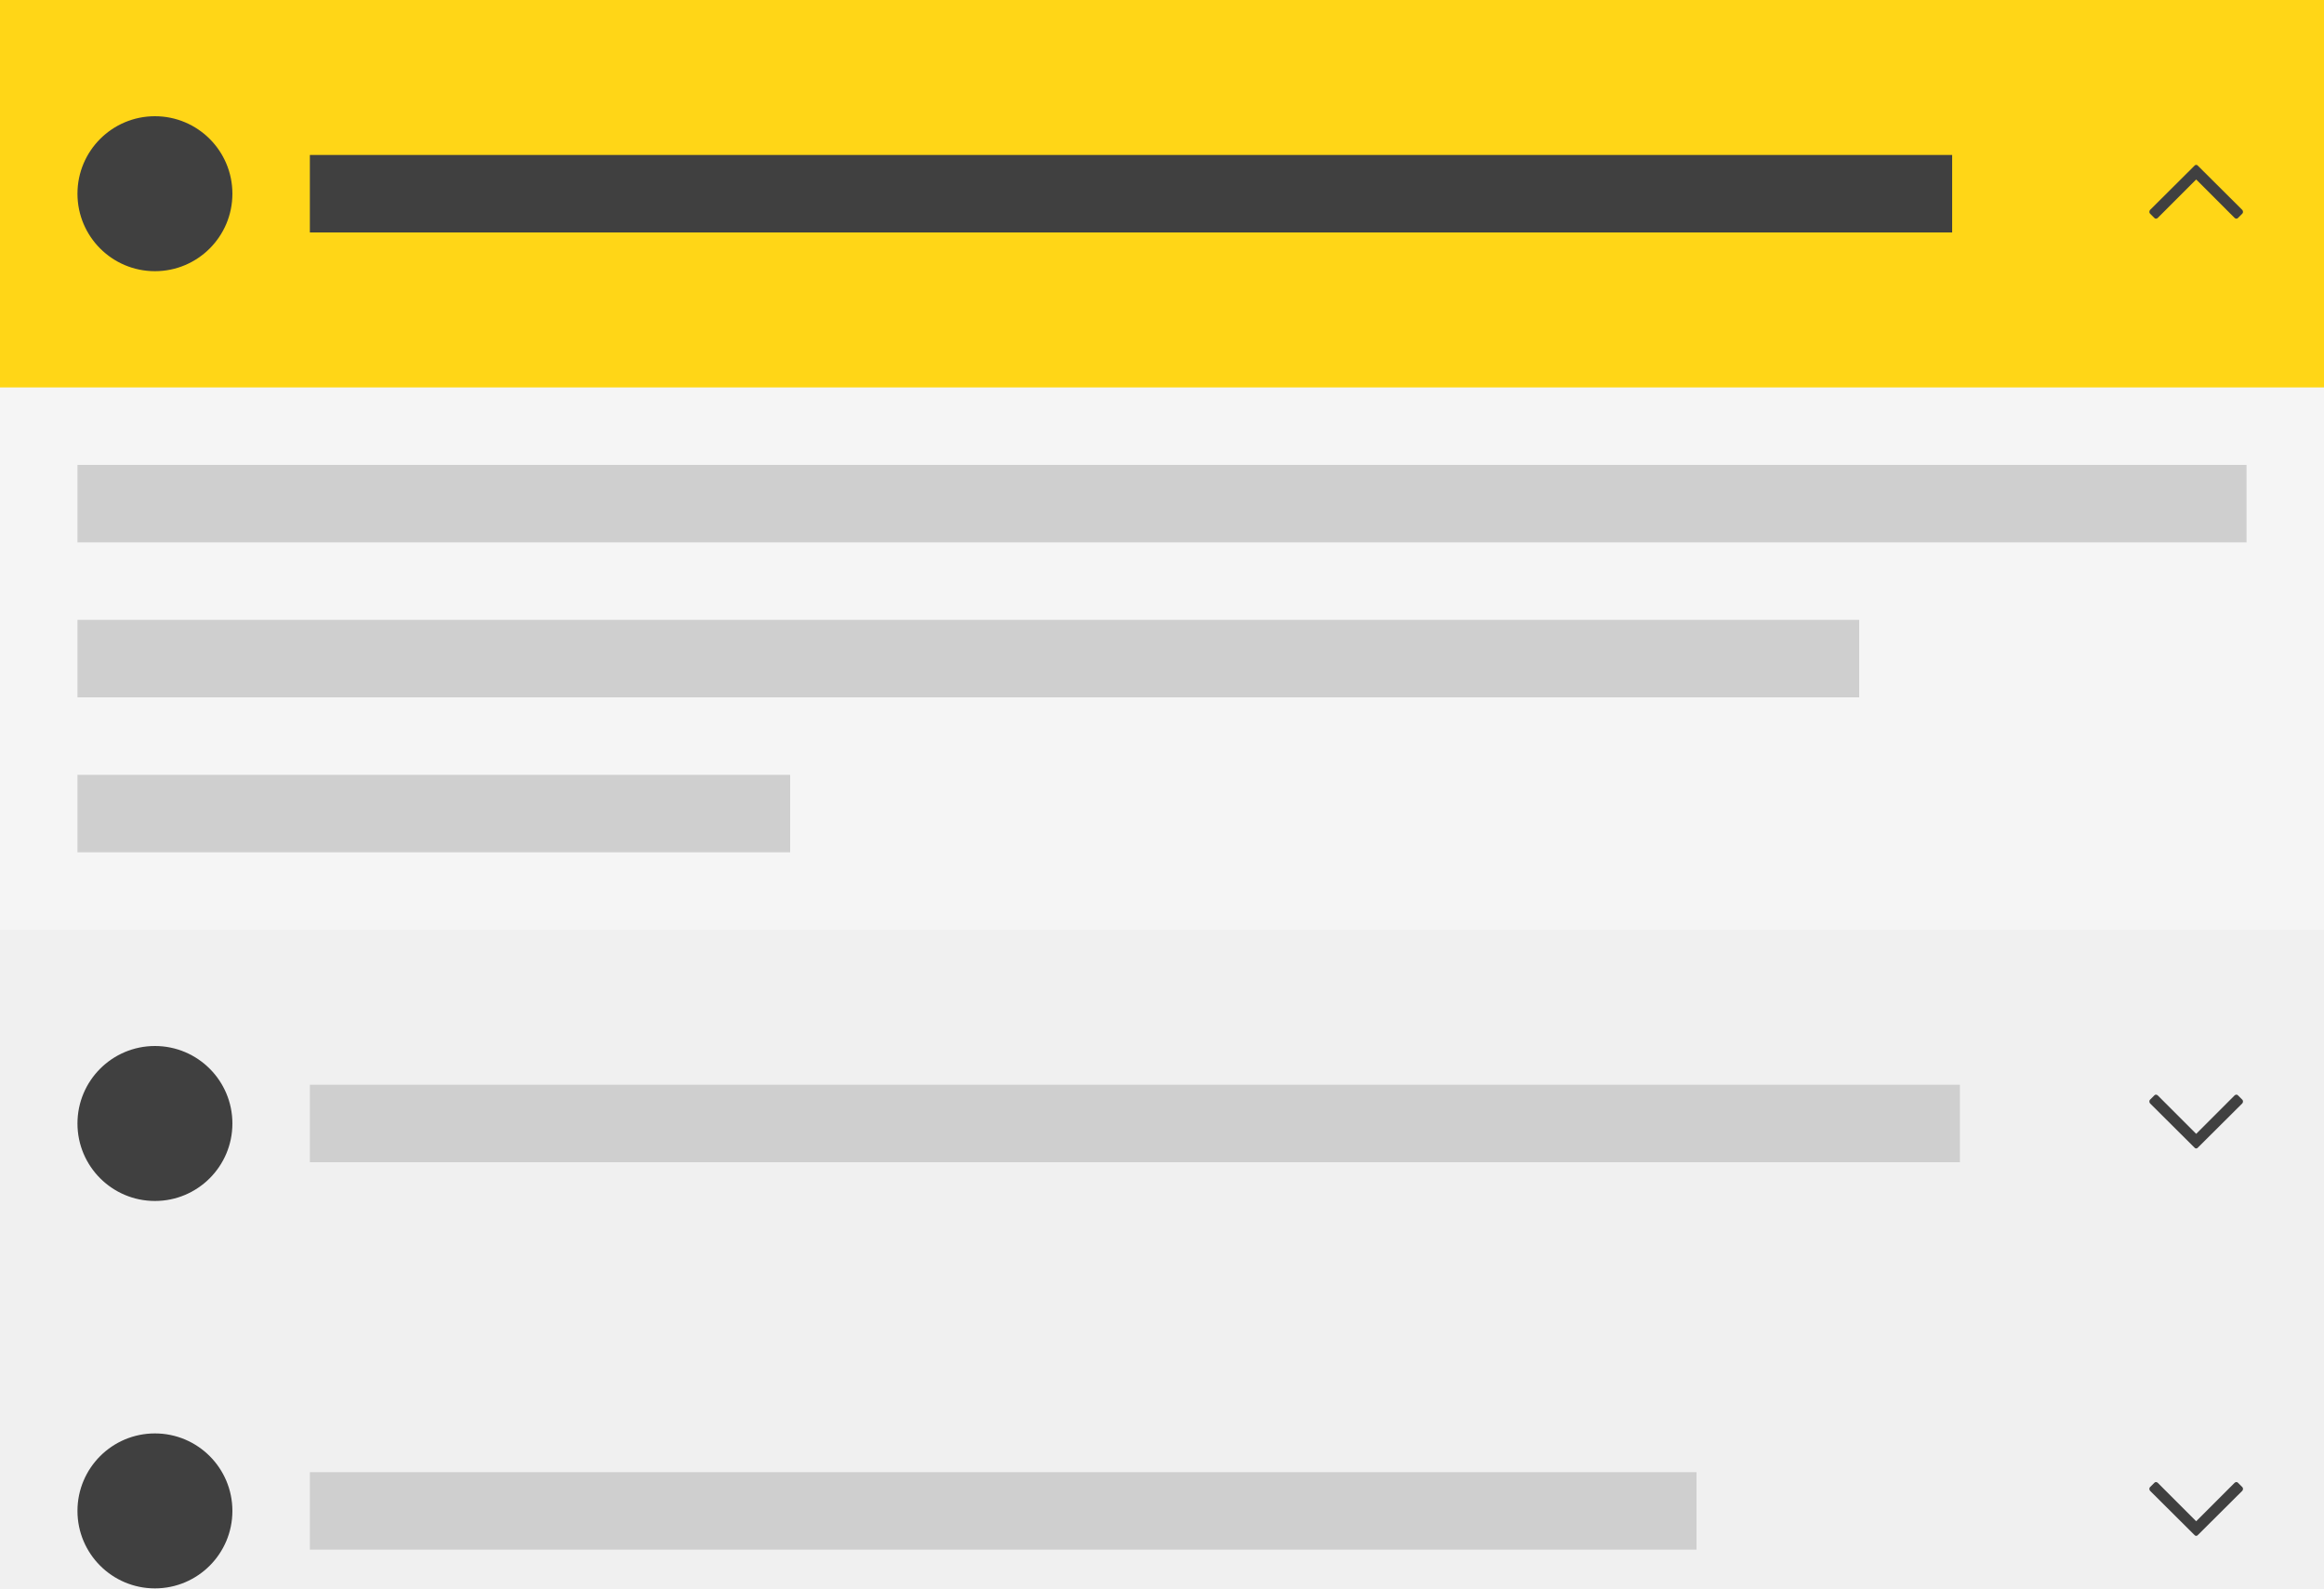
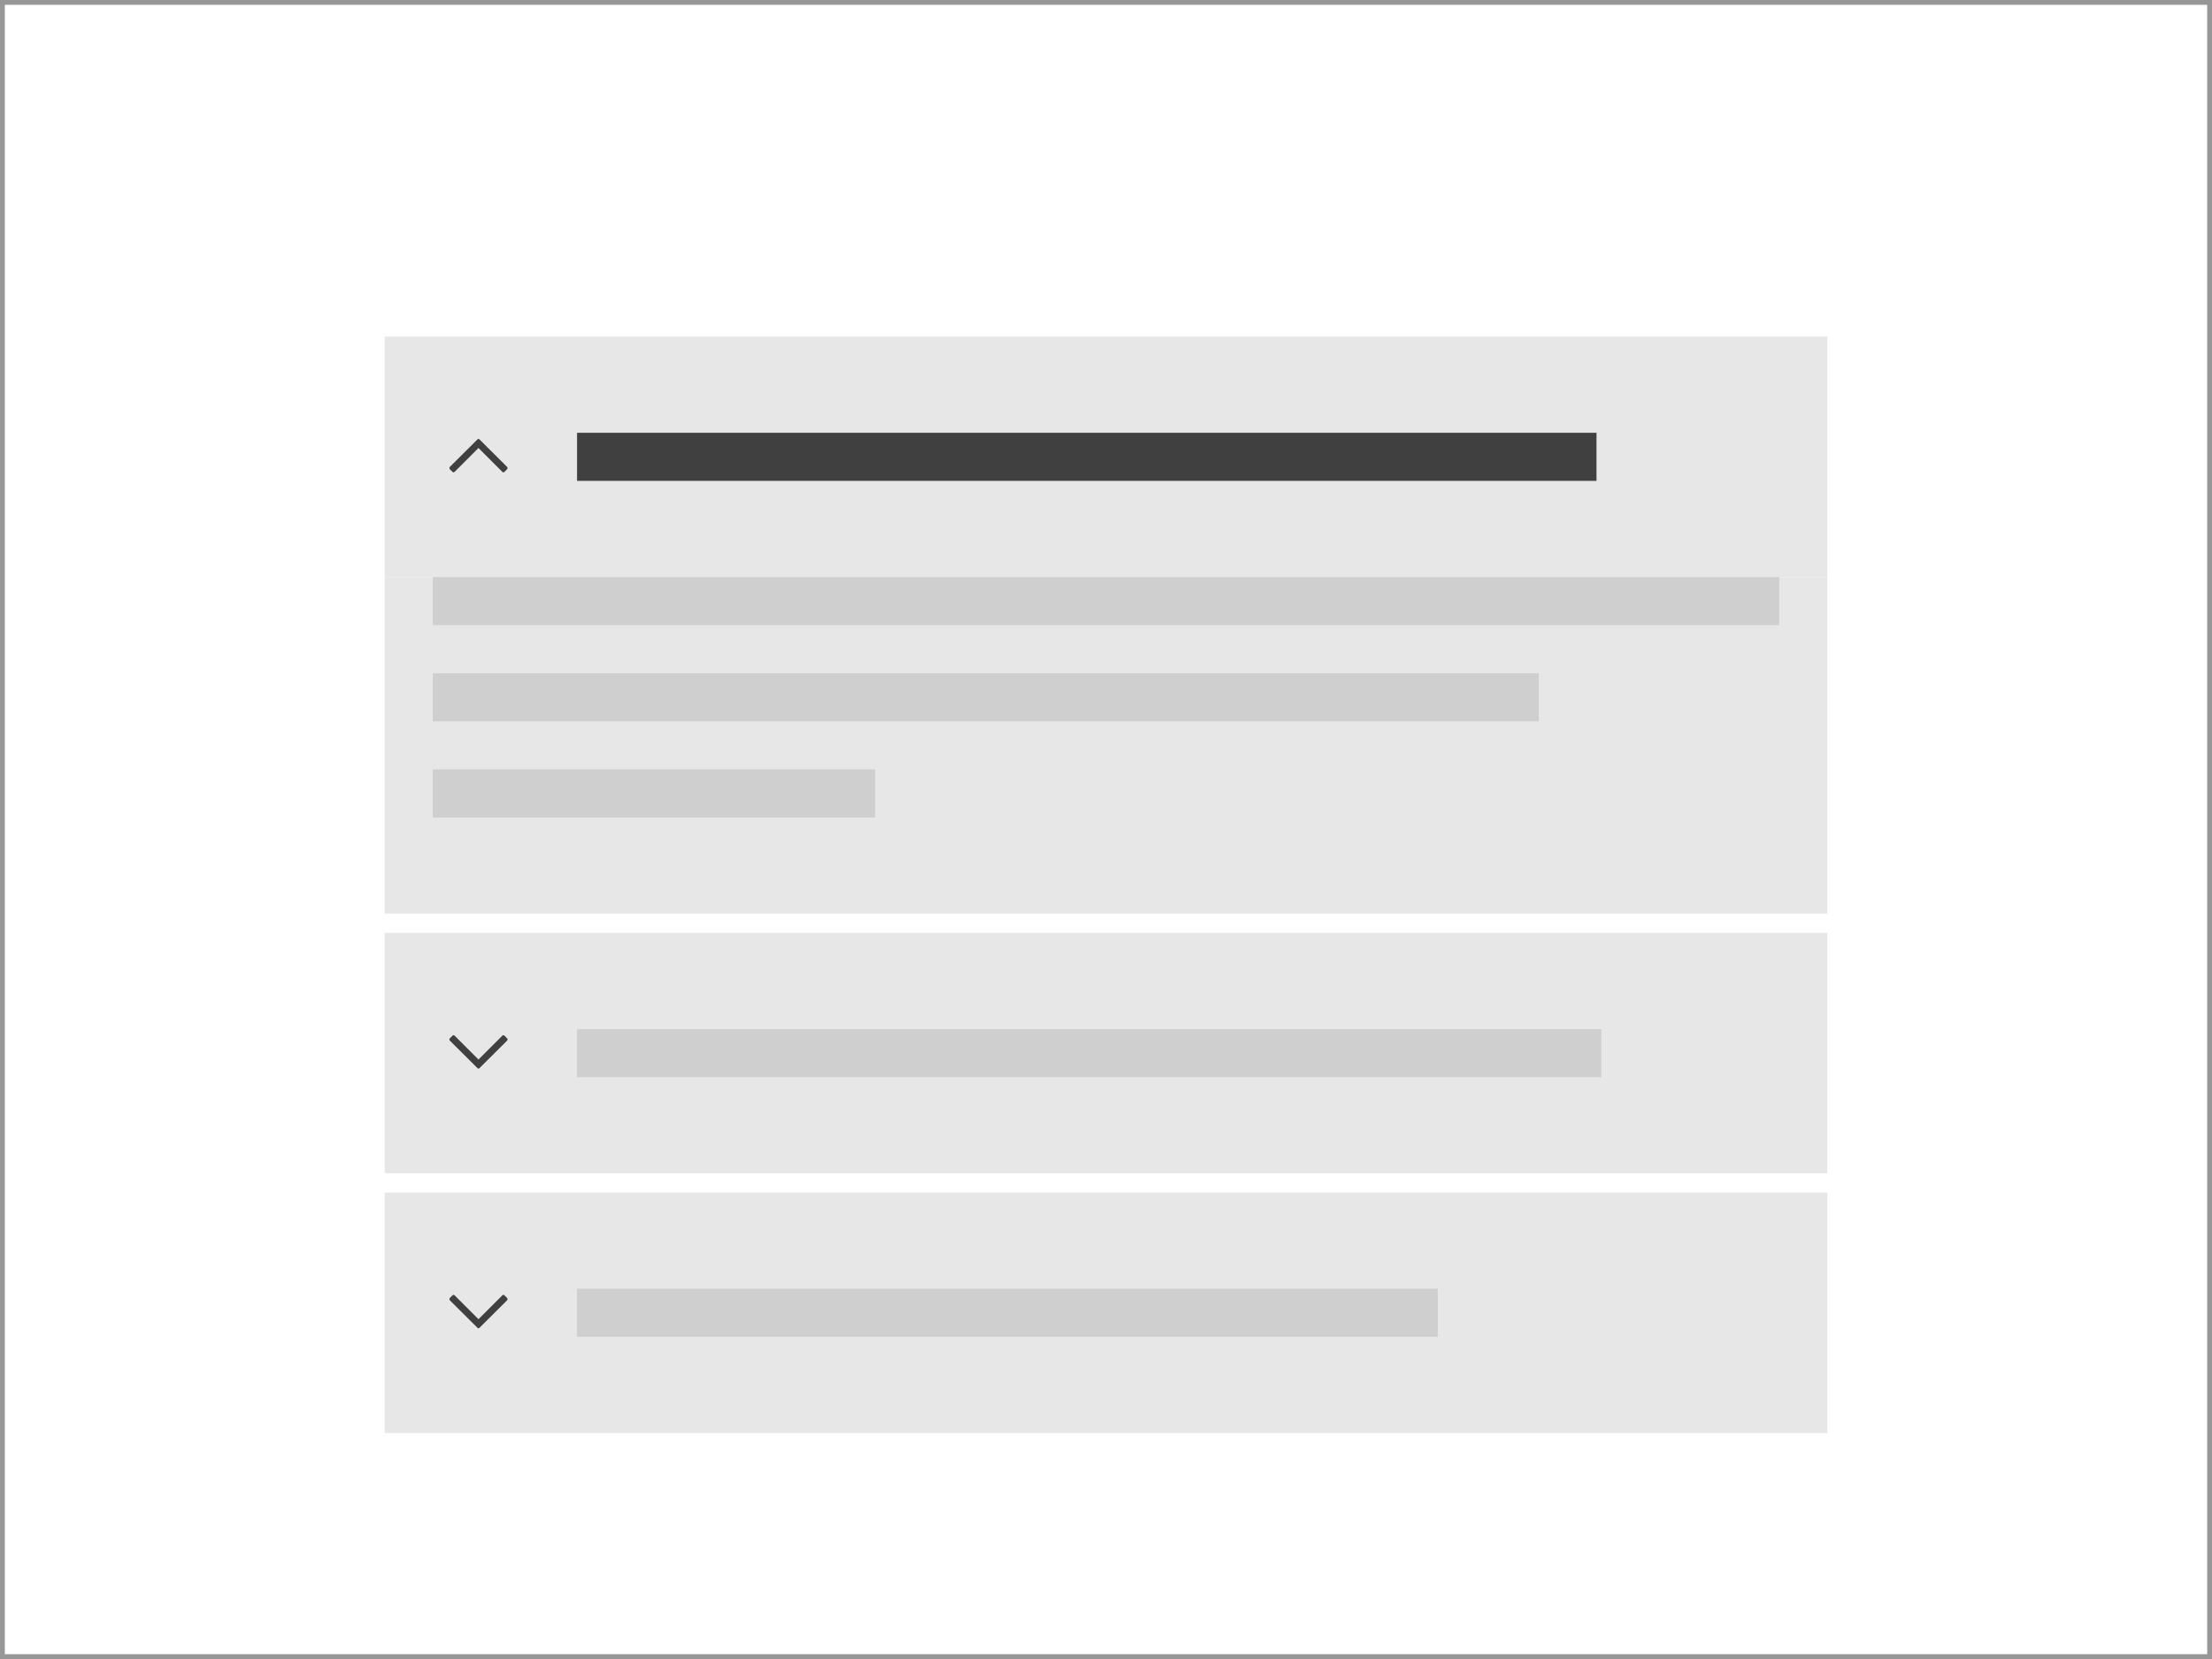
- <svg xmlns="http://www.w3.org/2000/svg" width="300px" height="205px" viewBox="0 0 300 205" version="1.1">
+ <svg xmlns="http://www.w3.org/2000/svg" width="460px" height="345px" viewBox="0 0 460 345" version="1.1">
  <g id="thumbnails---final" stroke="none" stroke-width="1" fill="none" fill-rule="evenodd">
-     <g id="thumbnails---final_symbols" transform="translate(-100, -90)">
-       <g id="Group-2" transform="translate(20, 20)">
-         <g id="Group">
-           <g id="ec_comp_accordion">
-             <g id="accordion" transform="translate(80, 70)">
-               <polygon id="Fill-3" fill="#F5F5F5" points="-4.54747351e-13 120 300 120 300 50 -4.54747351e-13 50" />
-               <g id="Group-2" stroke-width="1" transform="translate(-0, 0)">
-                 <g id="Group-4">
-                   <polygon id="Fill-2" fill="#FFD617" points="0 50 300 50 300 0 0 0" />
-                   <g id="Group-16" transform="translate(10, 15)" fill="#404040">
-                     <path d="M20,10 C20,15.524 15.522,20 10,20 C4.478,20 0,15.524 0,10 C0,4.478 4.478,0 10,0 C15.522,0 20,4.478 20,10" id="Fill-4" />
-                     <polygon id="Fill-10" points="30 15 242 15 242 5 30 5" />
-                     <path d="M270.684,3.789 C270.738,3.734 270.811,3.707 270.902,3.707 C270.993,3.707 271.076,3.734 271.148,3.789 L276.863,9.531 C276.936,9.586 276.973,9.659 276.973,9.75 C276.973,9.841 276.936,9.914 276.863,9.969 L271.148,15.711 C271.076,15.766 270.993,15.793 270.902,15.793 C270.811,15.793 270.738,15.766 270.684,15.711 L270.137,15.164 C270.064,15.109 270.027,15.036 270.027,14.945 C270.027,14.854 270.064,14.772 270.137,14.699 L275.086,9.75 L270.137,4.801 C270.064,4.728 270.027,4.646 270.027,4.555 C270.027,4.464 270.064,4.391 270.137,4.336 L270.684,3.789 Z" id="" fill-rule="nonzero" transform="translate(273.5, 9.750013) rotate(-90) translate(-273.5, -9.750013) " />
-                   </g>
-                 </g>
+     <g id="thumbnails---final_symbols" transform="translate(-20, -20)">
+       <g id="ec_comp_accordion" transform="translate(20, 20)">
+         <g id="ecl-component-library" fill="#FFFFFF" stroke="#979797">
+           <rect id="Rectangle" x="0.5" y="0.5" width="459" height="344" />
+         </g>
+         <g id="accordion" transform="translate(80, 70)">
+           <polygon id="Fill-2" fill="#E7E7E7" points="0 174 300 174 300 124 0 124" />
+           <polygon id="Fill-2" fill="#E7E7E7" points="0 228 300 228 300 178 0 178" />
+           <polygon id="Fill-3" fill="#E7E7E7" points="-4.54747351e-13 120 300 120 300 50 -4.54747351e-13 50" />
+           <g id="Group-2" stroke-width="1" transform="translate(-0, 0)">
+             <g id="Group-4">
+               <polygon id="Fill-2" fill="#E7E7E7" points="0 50 300 50 300 0 0 0" />
+               <g id="Group-16" transform="translate(13, 20)" fill="#404040">
+                 <polygon id="Fill-10" points="27 10 239 10 239 0 27 0" />
+                 <path d="M3.684,-1.211 C3.738,-1.266 3.811,-1.293 3.902,-1.293 C3.993,-1.293 4.076,-1.266 4.148,-1.211 L9.863,4.531 C9.936,4.586 9.973,4.659 9.973,4.75 C9.973,4.841 9.936,4.914 9.863,4.969 L4.148,10.711 C4.076,10.766 3.993,10.793 3.902,10.793 C3.811,10.793 3.738,10.766 3.684,10.711 L3.137,10.164 C3.064,10.109 3.027,10.036 3.027,9.945 C3.027,9.854 3.064,9.772 3.137,9.699 L8.086,4.75 L3.137,-0.199 C3.064,-0.272 3.027,-0.354 3.027,-0.445 C3.027,-0.536 3.064,-0.609 3.137,-0.664 L3.684,-1.211 Z" id="" fill-rule="nonzero" transform="translate(6.499992, 4.750013) rotate(-90) translate(-6.499992, -4.750013) " />
              </g>
-               <g id="Group-5" stroke-width="1" transform="translate(10, 135)">
-                 <g id="Group-2-Copy">
-                   <g id="Group-9">
-                     <path d="M20,10 C20,15.524 15.522,20 10,20 C4.478,20 0,15.524 0,10 C0,4.478 4.478,0 10,0 C15.522,0 20,4.478 20,10" id="Fill-4" fill="#404040" />
-                     <polygon id="Fill-10" fill="#CFCFCF" points="30 15 243 15 243 5 30 5" />
-                     <path d="M270.684,3.789 C270.738,3.734 270.811,3.707 270.902,3.707 C270.993,3.707 271.076,3.734 271.148,3.789 L276.863,9.531 C276.936,9.586 276.973,9.659 276.973,9.75 C276.973,9.841 276.936,9.914 276.863,9.969 L271.148,15.711 C271.076,15.766 270.993,15.793 270.902,15.793 C270.811,15.793 270.738,15.766 270.684,15.711 L270.137,15.164 C270.064,15.109 270.027,15.036 270.027,14.945 C270.027,14.854 270.064,14.772 270.137,14.699 L275.086,9.75 L270.137,4.801 C270.064,4.728 270.027,4.646 270.027,4.555 C270.027,4.464 270.064,4.391 270.137,4.336 L270.684,3.789 Z" id="" fill="#404040" fill-rule="nonzero" transform="translate(273.5, 9.750013) rotate(-270) translate(-273.5, -9.750013) " />
-                   </g>
-                 </g>
-               </g>
-               <g id="Group-6" stroke-width="1" transform="translate(10, 185)">
-                 <g id="Group-2-Copy-2">
-                   <g id="Group-10">
-                     <path d="M20,10 C20,15.524 15.522,20 10,20 C4.478,20 0,15.524 0,10 C0,4.478 4.478,0 10,0 C15.522,0 20,4.478 20,10" id="Fill-4" fill="#404040" />
-                     <polygon id="Fill-10" fill="#CFCFCF" points="30 15 209 15 209 5 30 5" />
-                     <path d="M270.684,3.789 C270.738,3.734 270.811,3.707 270.902,3.707 C270.993,3.707 271.076,3.734 271.148,3.789 L276.863,9.531 C276.936,9.586 276.973,9.659 276.973,9.75 C276.973,9.841 276.936,9.914 276.863,9.969 L271.148,15.711 C271.076,15.766 270.993,15.793 270.902,15.793 C270.811,15.793 270.738,15.766 270.684,15.711 L270.137,15.164 C270.064,15.109 270.027,15.036 270.027,14.945 C270.027,14.854 270.064,14.772 270.137,14.699 L275.086,9.75 L270.137,4.801 C270.064,4.728 270.027,4.646 270.027,4.555 C270.027,4.464 270.064,4.391 270.137,4.336 L270.684,3.789 Z" id="" fill="#404040" fill-rule="nonzero" transform="translate(273.5, 9.750013) rotate(-270) translate(-273.5, -9.750013) " />
-                   </g>
-                 </g>
-               </g>
-               <polygon id="Fill-8" fill="#CFCFCF" points="10 70 290 70 290 60 10 60" />
-               <polygon id="Fill-8-Copy" fill="#CFCFCF" points="10 90 240 90 240 80 10 80" />
-               <polygon id="Fill-8-Copy-2" fill="#CFCFCF" points="10 110 102 110 102 100 10 100" />
            </g>
          </g>
+           <g id="Group-5" stroke-width="1" transform="translate(13, 144)">
+             <g id="Group-2-Copy">
+               <g id="Group-9">
+                 <polygon id="Fill-10" fill="#CFCFCF" points="27 10 240 10 240 0 27 0" />
+                 <path d="M3.684,-1.211 C3.738,-1.266 3.811,-1.293 3.902,-1.293 C3.993,-1.293 4.076,-1.266 4.148,-1.211 L9.863,4.531 C9.936,4.586 9.973,4.659 9.973,4.75 C9.973,4.841 9.936,4.914 9.863,4.969 L4.148,10.711 C4.076,10.766 3.993,10.793 3.902,10.793 C3.811,10.793 3.738,10.766 3.684,10.711 L3.137,10.164 C3.064,10.109 3.027,10.036 3.027,9.945 C3.027,9.854 3.064,9.772 3.137,9.699 L8.086,4.75 L3.137,-0.199 C3.064,-0.272 3.027,-0.354 3.027,-0.445 C3.027,-0.536 3.064,-0.609 3.137,-0.664 L3.684,-1.211 Z" id="" fill="#404040" fill-rule="nonzero" transform="translate(6.499992, 4.750013) rotate(-270) translate(-6.499992, -4.750013) " />
+               </g>
+             </g>
+           </g>
+           <g id="Group-6" stroke-width="1" transform="translate(13, 198)">
+             <g id="Group-2-Copy-2">
+               <g id="Group-10">
+                 <polygon id="Fill-10" fill="#CFCFCF" points="27 10 206 10 206 0 27 0" />
+                 <path d="M3.684,-1.211 C3.738,-1.266 3.811,-1.293 3.902,-1.293 C3.993,-1.293 4.076,-1.266 4.148,-1.211 L9.863,4.531 C9.936,4.586 9.973,4.659 9.973,4.75 C9.973,4.841 9.936,4.914 9.863,4.969 L4.148,10.711 C4.076,10.766 3.993,10.793 3.902,10.793 C3.811,10.793 3.738,10.766 3.684,10.711 L3.137,10.164 C3.064,10.109 3.027,10.036 3.027,9.945 C3.027,9.854 3.064,9.772 3.137,9.699 L8.086,4.75 L3.137,-0.199 C3.064,-0.272 3.027,-0.354 3.027,-0.445 C3.027,-0.536 3.064,-0.609 3.137,-0.664 L3.684,-1.211 Z" id="" fill="#404040" fill-rule="nonzero" transform="translate(6.499992, 4.750013) rotate(-270) translate(-6.499992, -4.750013) " />
+               </g>
+             </g>
+           </g>
+           <polygon id="Fill-8" fill="#CFCFCF" points="10 60 290 60 290 50 10 50" />
+           <polygon id="Fill-8-Copy" fill="#CFCFCF" points="10 80 240 80 240 70 10 70" />
+           <polygon id="Fill-8-Copy-2" fill="#CFCFCF" points="10 100 102 100 102 90 10 90" />
        </g>
      </g>
    </g>
  </g>
</svg>
